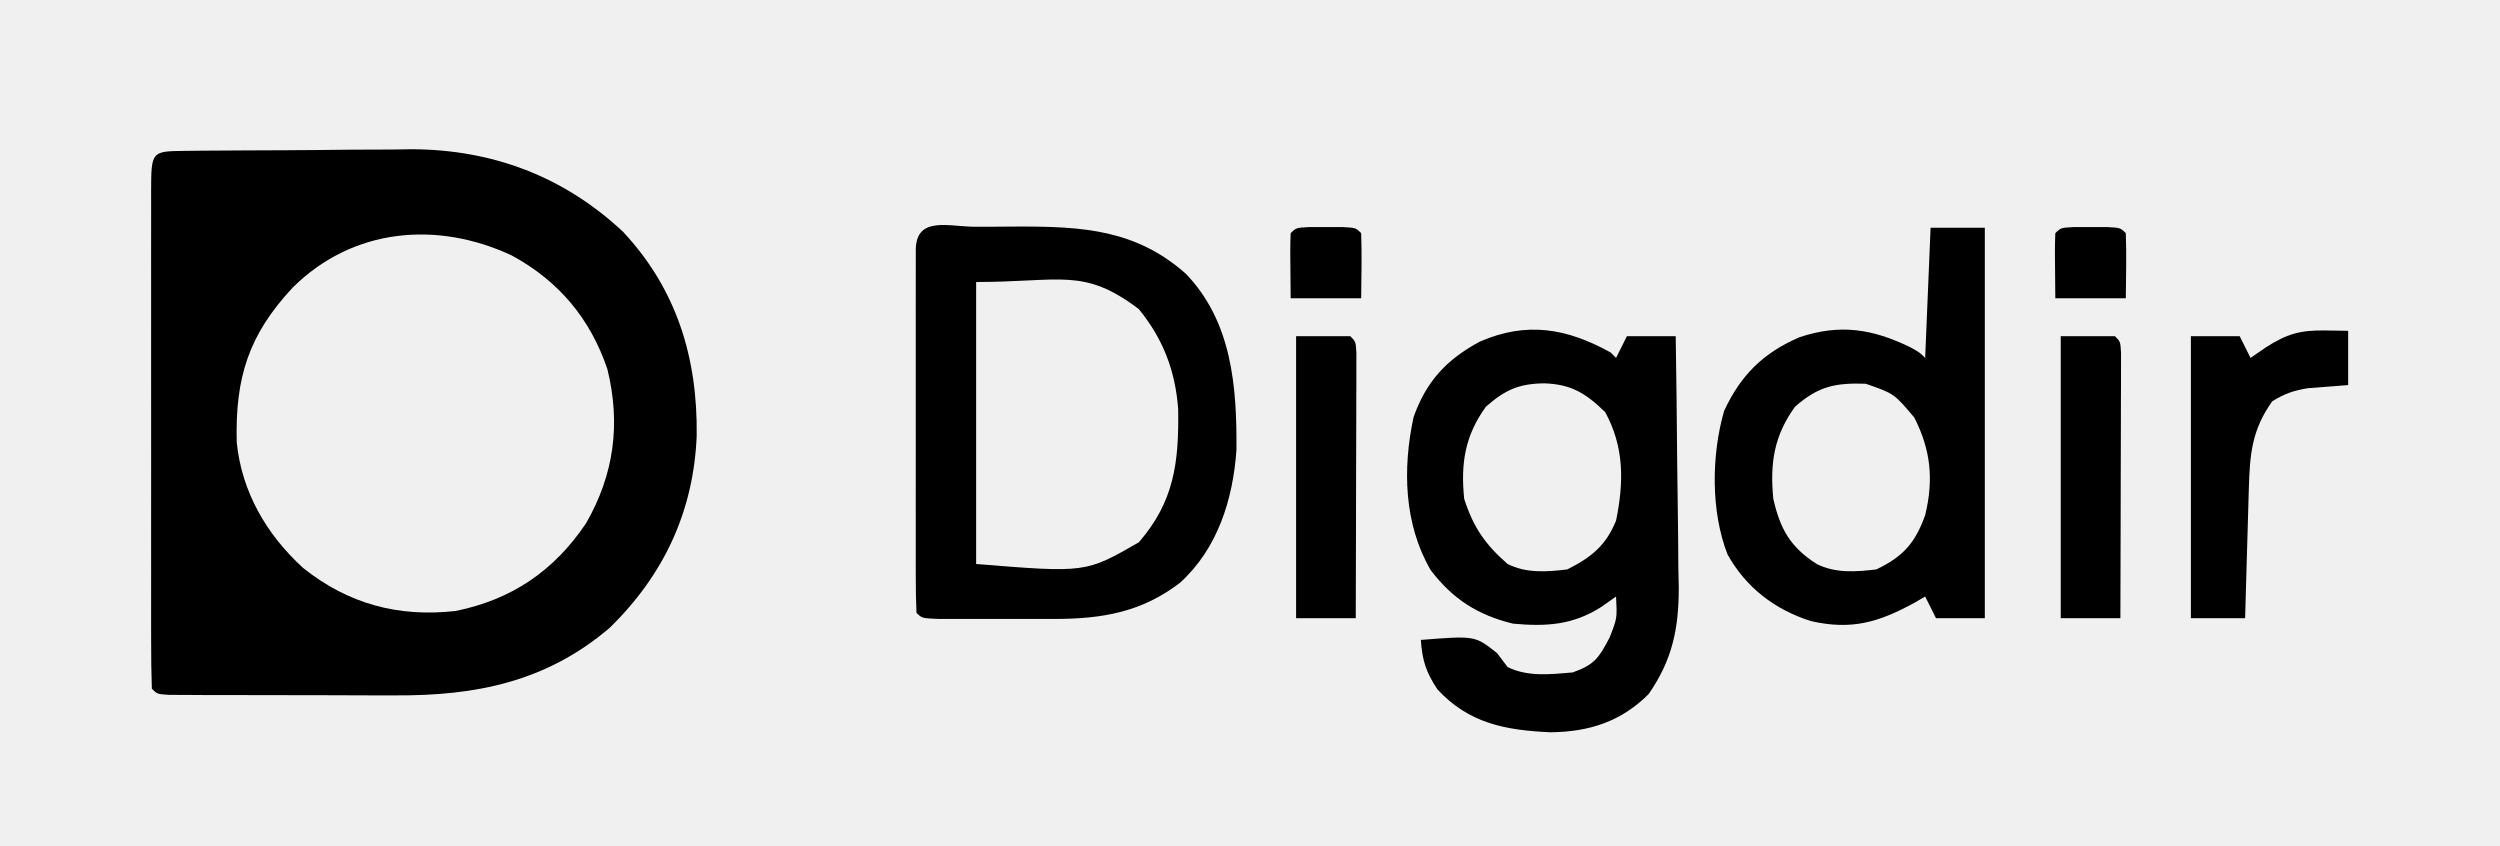
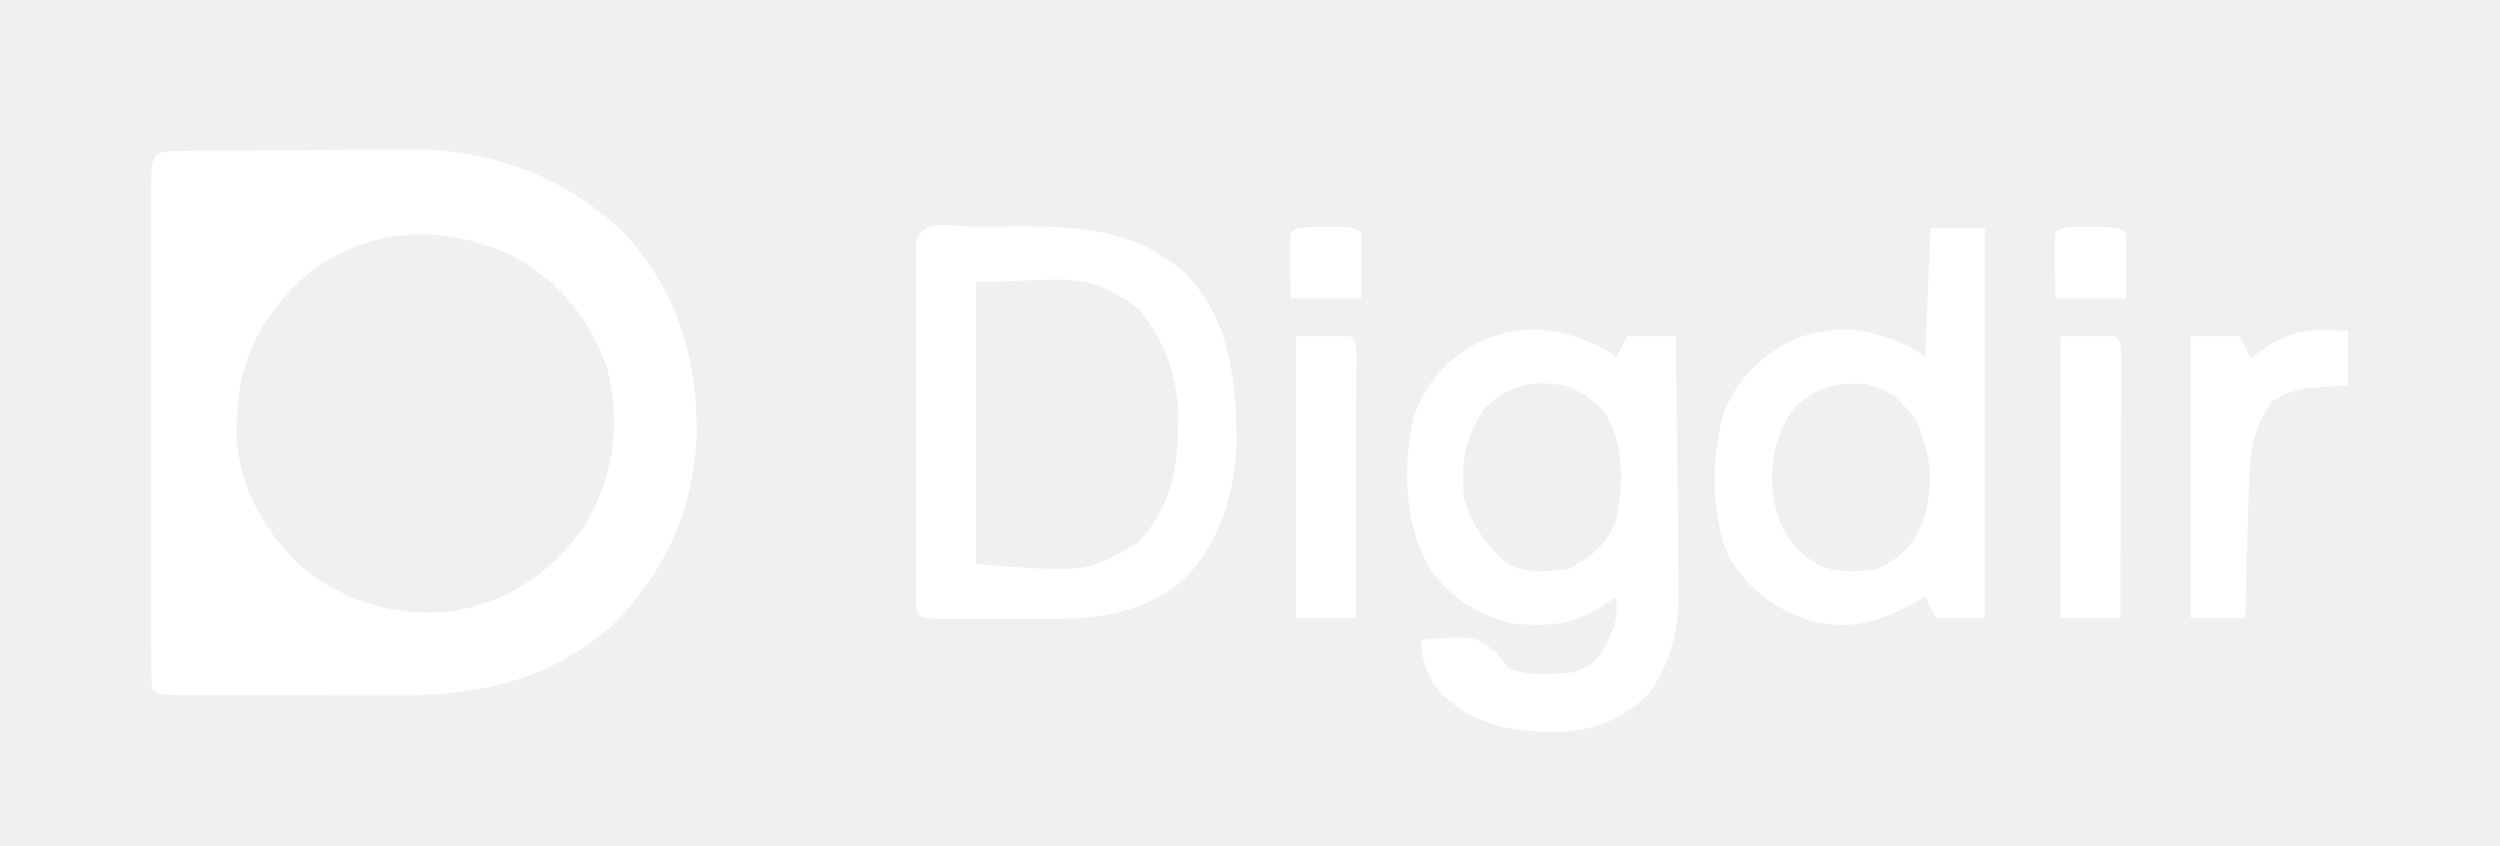
<svg xmlns="http://www.w3.org/2000/svg" version="1.1" width="461" height="156">
-   <path d="M0 0 C1.099 -0.013 2.198 -0.026 3.331 -0.039 C5.132 -0.05 5.132 -0.05 6.97 -0.061 C8.203 -0.069 9.436 -0.077 10.706 -0.086 C13.329 -0.1 15.952 -0.11 18.575 -0.118 C22.552 -0.131 26.528 -0.179 30.505 -0.223 C33.056 -0.234 35.606 -0.242 38.157 -0.249 C39.334 -0.266 40.51 -0.284 41.723 -0.302 C56.652 -0.263 69.806 4.698 80.724 14.892 C90.671 25.53 94.511 38.193 94.331 52.508 C93.773 66.478 88.246 78.255 78.235 87.99 C66.522 97.953 53.522 100.496 38.646 100.407 C36.768 100.407 36.768 100.407 34.853 100.406 C31.551 100.402 28.249 100.389 24.946 100.373 C22.239 100.362 19.531 100.362 16.824 100.363 C13.598 100.362 10.372 100.354 7.146 100.345 C5.929 100.344 4.712 100.343 3.459 100.342 C2.344 100.335 1.228 100.329 0.079 100.322 C-0.907 100.318 -1.893 100.315 -2.909 100.311 C-5.14 100.177 -5.14 100.177 -6.14 99.177 C-6.24 96.138 -6.276 93.122 -6.269 90.083 C-6.271 89.129 -6.273 88.174 -6.274 87.191 C-6.279 84.02 -6.276 80.848 -6.272 77.677 C-6.273 75.484 -6.274 73.29 -6.275 71.097 C-6.277 66.493 -6.275 61.89 -6.27 57.286 C-6.264 51.371 -6.268 45.456 -6.274 39.54 C-6.277 35.009 -6.276 30.478 -6.273 25.947 C-6.273 23.765 -6.274 21.583 -6.276 19.401 C-6.278 16.358 -6.275 13.314 -6.269 10.271 C-6.271 9.36 -6.273 8.448 -6.275 7.51 C-6.25 0.063 -6.25 0.063 0 0 Z M19.86 25.177 C11.684 33.931 9.217 41.817 9.513 53.743 C10.44 62.901 14.997 70.728 21.743 76.9 C30.046 83.525 39.25 86.024 49.845 84.845 C60.203 82.765 68.032 77.441 73.923 68.677 C79.097 59.677 80.347 50.362 77.86 40.24 C74.694 30.889 68.874 23.991 60.255 19.298 C46.517 12.866 30.992 14.168 19.86 25.177 Z " fill="#000000" transform="translate(34.13965,27.823)" />
-   <path d="M0 0 C0.994 0 0.994 0 2.008 0 C3.99 -0.002 5.971 -0.02 7.953 -0.039 C19.853 -0.057 29.617 0.558 38.779 8.682 C47.272 17.536 48.186 29.5 48.092 41.186 C47.452 50.299 44.622 59.323 37.717 65.623 C30.676 71.041 23.377 72.311 14.639 72.318 C13.938 72.319 13.237 72.32 12.515 72.321 C11.043 72.322 9.57 72.32 8.098 72.316 C5.835 72.311 3.573 72.316 1.311 72.322 C-0.122 72.322 -1.554 72.32 -2.986 72.318 C-4.29 72.317 -5.593 72.316 -6.937 72.315 C-9.908 72.186 -9.908 72.186 -10.908 71.186 C-11.008 69.013 -11.036 66.837 -11.038 64.662 C-11.039 63.981 -11.041 63.3 -11.043 62.598 C-11.047 60.335 -11.044 58.073 -11.041 55.811 C-11.042 54.245 -11.043 52.679 -11.044 51.114 C-11.045 47.828 -11.043 44.543 -11.039 41.258 C-11.033 37.037 -11.036 32.817 -11.042 28.596 C-11.046 25.362 -11.045 22.128 -11.042 18.894 C-11.041 17.338 -11.042 15.781 -11.044 14.224 C-11.047 12.053 -11.043 9.881 -11.038 7.709 C-11.037 6.471 -11.036 5.232 -11.035 3.957 C-10.76 -2.041 -4.817 0.022 0 0 Z M0.092 10.186 C0.092 27.346 0.092 44.506 0.092 62.186 C20.303 63.825 20.303 63.825 30.092 58.186 C36.617 50.667 37.502 43.425 37.346 33.631 C36.825 26.564 34.591 20.713 30.092 15.186 C19.881 7.475 15.832 10.186 0.092 10.186 Z " fill="#000000" transform="translate(179.9082,41.81445)" />
-   <path d="M0 0 C0.495 0.495 0.495 0.495 1 1 C1.66 -0.32 2.32 -1.64 3 -3 C5.97 -3 8.94 -3 12 -3 C12.127 4.792 12.215 12.584 12.275 20.376 C12.3 23.024 12.334 25.672 12.377 28.32 C12.438 32.138 12.466 35.955 12.488 39.773 C12.514 40.947 12.54 42.12 12.566 43.329 C12.569 50.917 11.382 56.692 7 63 C1.892 68.091 -3.988 69.96 -11.117 70.031 C-19.44 69.647 -26.129 68.394 -31.938 62.125 C-34.059 58.911 -34.728 56.804 -35 53 C-24.991 52.211 -24.991 52.211 -20.938 55.438 C-20.298 56.283 -19.659 57.129 -19 58 C-15.305 59.847 -11.041 59.338 -7 59 C-2.965 57.541 -2.207 56.392 -0.188 52.562 C1.211 48.993 1.211 48.993 1 45 C0.092 45.639 -0.815 46.279 -1.75 46.938 C-7.002 50.27 -11.885 50.563 -18 50 C-24.496 48.422 -29.111 45.483 -33.188 40.125 C-38.118 31.624 -38.374 21.433 -36.348 11.945 C-33.998 5.309 -30.246 1.279 -24.086 -2.027 C-15.462 -5.755 -8.052 -4.475 0 0 Z M-23 10 C-26.864 15.329 -27.672 20.476 -27 27 C-25.318 32.222 -23.127 35.402 -19 39 C-15.526 40.737 -11.798 40.46 -8 40 C-3.585 37.792 -0.858 35.596 1 31 C2.453 23.936 2.526 17.449 -1 11 C-4.579 7.508 -7.29 5.848 -12.25 5.688 C-16.898 5.747 -19.452 6.874 -23 10 Z " fill="#000000" transform="translate(297,65)" />
-   <path d="M0 0 C3.3 0 6.6 0 10 0 C10 23.76 10 47.52 10 72 C7.03 72 4.06 72 1 72 C0.34 70.68 -0.32 69.36 -1 68 C-1.617 68.361 -2.235 68.722 -2.871 69.094 C-9.594 72.778 -14.561 74.238 -22.094 72.523 C-28.73 70.405 -34.021 66.364 -37.438 60.25 C-40.549 52.282 -40.413 41.944 -38.082 33.789 C-35.02 27.19 -30.892 23.087 -24.188 20.188 C-16.671 17.701 -10.791 18.617 -3.75 22.027 C-2 23 -2 23 -1 24 C-0.67 16.08 -0.34 8.16 0 0 Z M-25 33 C-28.872 38.341 -29.651 43.469 -29 50 C-27.726 55.538 -25.908 58.854 -21 62 C-17.523 63.738 -13.801 63.454 -10 63 C-5.053 60.618 -2.846 58.148 -1 53 C0.584 46.492 0.057 40.997 -3 35 C-6.712 30.588 -6.712 30.588 -11.953 28.762 C-17.502 28.582 -20.67 29.186 -25 33 Z " fill="#000000" transform="translate(356,42)" />
-   <path d="M0 0 C2.135 0.031 2.135 0.031 4.312 0.062 C4.312 3.362 4.312 6.662 4.312 10.062 C0.602 10.355 0.602 10.355 -3.109 10.648 C-5.723 11.068 -7.451 11.666 -9.688 13.062 C-13.463 18.376 -13.82 22.811 -14.004 29.234 C-14.025 29.917 -14.045 30.599 -14.067 31.302 C-14.132 33.472 -14.191 35.642 -14.25 37.812 C-14.293 39.288 -14.337 40.763 -14.381 42.238 C-14.488 45.846 -14.589 49.454 -14.688 53.062 C-17.988 53.062 -21.288 53.062 -24.688 53.062 C-24.688 35.903 -24.688 18.742 -24.688 1.062 C-21.718 1.062 -18.747 1.062 -15.688 1.062 C-15.027 2.382 -14.367 3.703 -13.688 5.062 C-12.759 4.423 -11.831 3.784 -10.875 3.125 C-7.003 0.619 -4.508 -0.065 0 0 Z " fill="#000000" transform="translate(428.6875,60.9375)" />
-   <path d="M0 0 C3.3 0 6.6 0 10 0 C11 1 11 1 11.12 3.056 C11.117 4.412 11.117 4.412 11.114 5.795 C11.113 6.816 11.113 7.837 11.113 8.889 C11.108 9.999 11.103 11.11 11.098 12.254 C11.096 13.384 11.095 14.515 11.093 15.68 C11.088 19.307 11.075 22.935 11.062 26.562 C11.057 29.015 11.053 31.467 11.049 33.92 C11.038 39.947 11.02 45.973 11 52 C7.37 52 3.74 52 0 52 C0 34.84 0 17.68 0 0 Z " fill="#000000" transform="translate(380,62)" />
-   <path d="M0 0 C3.3 0 6.6 0 10 0 C11 1 11 1 11.12 3.056 C11.117 4.412 11.117 4.412 11.114 5.795 C11.113 6.816 11.113 7.837 11.113 8.889 C11.108 9.999 11.103 11.11 11.098 12.254 C11.096 13.384 11.095 14.515 11.093 15.68 C11.088 19.307 11.075 22.935 11.062 26.562 C11.057 29.015 11.053 31.467 11.049 33.92 C11.038 39.947 11.02 45.973 11 52 C7.37 52 3.74 52 0 52 C0 34.84 0 17.68 0 0 Z " fill="#000000" transform="translate(239,62)" />
-   <path d="M0 0 C1.5 0.004 1.5 0.004 3.031 0.008 C4.032 0.005 5.032 0.003 6.062 0 C8.531 0.133 8.531 0.133 9.531 1.133 C9.675 5.135 9.573 9.127 9.531 13.133 C5.241 13.133 0.951 13.133 -3.469 13.133 C-3.566 3.855 -3.566 3.855 -3.469 1.133 C-2.469 0.133 -2.469 0.133 0 0 Z " fill="#000000" transform="translate(382.4688,41.86719)" />
-   <path d="M0 0 C1.5 0.004 1.5 0.004 3.031 0.008 C4.032 0.005 5.032 0.003 6.062 0 C8.531 0.133 8.531 0.133 9.531 1.133 C9.675 5.135 9.573 9.127 9.531 13.133 C5.241 13.133 0.951 13.133 -3.469 13.133 C-3.566 3.855 -3.566 3.855 -3.469 1.133 C-2.469 0.133 -2.469 0.133 0 0 Z " fill="#000000" transform="translate(241.4688,41.86719)" />
+   <path d="M0 0 C1.099 -0.013 2.198 -0.026 3.331 -0.039 C5.132 -0.05 5.132 -0.05 6.97 -0.061 C8.203 -0.069 9.436 -0.077 10.706 -0.086 C13.329 -0.1 15.952 -0.11 18.575 -0.118 C22.552 -0.131 26.528 -0.179 30.505 -0.223 C33.056 -0.234 35.606 -0.242 38.157 -0.249 C39.334 -0.266 40.51 -0.284 41.723 -0.302 C56.652 -0.263 69.806 4.698 80.724 14.892 C90.671 25.53 94.511 38.193 94.331 52.508 C93.773 66.478 88.246 78.255 78.235 87.99 C66.522 97.953 53.522 100.496 38.646 100.407 C36.768 100.407 36.768 100.407 34.853 100.406 C31.551 100.402 28.249 100.389 24.946 100.373 C22.239 100.362 19.531 100.362 16.824 100.363 C13.598 100.362 10.372 100.354 7.146 100.345 C5.929 100.344 4.712 100.343 3.459 100.342 C2.344 100.335 1.228 100.329 0.079 100.322 C-0.907 100.318 -1.893 100.315 -2.909 100.311 C-5.14 100.177 -5.14 100.177 -6.14 99.177 C-6.24 96.138 -6.276 93.122 -6.269 90.083 C-6.271 89.129 -6.273 88.174 -6.274 87.191 C-6.279 84.02 -6.276 80.848 -6.272 77.677 C-6.273 75.484 -6.274 73.29 -6.275 71.097 C-6.277 66.493 -6.275 61.89 -6.27 57.286 C-6.264 51.371 -6.268 45.456 -6.274 39.54 C-6.277 35.009 -6.276 30.478 -6.273 25.947 C-6.273 23.765 -6.274 21.583 -6.276 19.401 C-6.278 16.358 -6.275 13.314 -6.269 10.271 C-6.271 9.36 -6.273 8.448 -6.275 7.51 C-6.25 0.063 -6.25 0.063 0 0 Z M19.86 25.177 C11.684 33.931 9.217 41.817 9.513 53.743 C10.44 62.901 14.997 70.728 21.743 76.9 C30.046 83.525 39.25 86.024 49.845 84.845 C60.203 82.765 68.032 77.441 73.923 68.677 C79.097 59.677 80.347 50.362 77.86 40.24 C74.694 30.889 68.874 23.991 60.255 19.298 C46.517 12.866 30.992 14.168 19.86 25.177 Z " fill="#FFFFFF" transform="translate(34.13965,27.823)" />
+   <path d="M0 0 C0.994 0 0.994 0 2.008 0 C3.99 -0.002 5.971 -0.02 7.953 -0.039 C19.853 -0.057 29.617 0.558 38.779 8.682 C47.272 17.536 48.186 29.5 48.092 41.186 C47.452 50.299 44.622 59.323 37.717 65.623 C30.676 71.041 23.377 72.311 14.639 72.318 C13.938 72.319 13.237 72.32 12.515 72.321 C11.043 72.322 9.57 72.32 8.098 72.316 C5.835 72.311 3.573 72.316 1.311 72.322 C-0.122 72.322 -1.554 72.32 -2.986 72.318 C-4.29 72.317 -5.593 72.316 -6.937 72.315 C-9.908 72.186 -9.908 72.186 -10.908 71.186 C-11.008 69.013 -11.036 66.837 -11.038 64.662 C-11.039 63.981 -11.041 63.3 -11.043 62.598 C-11.047 60.335 -11.044 58.073 -11.041 55.811 C-11.042 54.245 -11.043 52.679 -11.044 51.114 C-11.045 47.828 -11.043 44.543 -11.039 41.258 C-11.033 37.037 -11.036 32.817 -11.042 28.596 C-11.046 25.362 -11.045 22.128 -11.042 18.894 C-11.041 17.338 -11.042 15.781 -11.044 14.224 C-11.047 12.053 -11.043 9.881 -11.038 7.709 C-11.037 6.471 -11.036 5.232 -11.035 3.957 C-10.76 -2.041 -4.817 0.022 0 0 Z M0.092 10.186 C0.092 27.346 0.092 44.506 0.092 62.186 C20.303 63.825 20.303 63.825 30.092 58.186 C36.617 50.667 37.502 43.425 37.346 33.631 C36.825 26.564 34.591 20.713 30.092 15.186 C19.881 7.475 15.832 10.186 0.092 10.186 Z " fill="#FFFFFF" transform="translate(179.9082,41.81445)" />
+   <path d="M0 0 C0.495 0.495 0.495 0.495 1 1 C1.66 -0.32 2.32 -1.64 3 -3 C5.97 -3 8.94 -3 12 -3 C12.127 4.792 12.215 12.584 12.275 20.376 C12.3 23.024 12.334 25.672 12.377 28.32 C12.438 32.138 12.466 35.955 12.488 39.773 C12.514 40.947 12.54 42.12 12.566 43.329 C12.569 50.917 11.382 56.692 7 63 C1.892 68.091 -3.988 69.96 -11.117 70.031 C-19.44 69.647 -26.129 68.394 -31.938 62.125 C-34.059 58.911 -34.728 56.804 -35 53 C-24.991 52.211 -24.991 52.211 -20.938 55.438 C-20.298 56.283 -19.659 57.129 -19 58 C-15.305 59.847 -11.041 59.338 -7 59 C-2.965 57.541 -2.207 56.392 -0.188 52.562 C1.211 48.993 1.211 48.993 1 45 C0.092 45.639 -0.815 46.279 -1.75 46.938 C-7.002 50.27 -11.885 50.563 -18 50 C-24.496 48.422 -29.111 45.483 -33.188 40.125 C-38.118 31.624 -38.374 21.433 -36.348 11.945 C-33.998 5.309 -30.246 1.279 -24.086 -2.027 C-15.462 -5.755 -8.052 -4.475 0 0 Z M-23 10 C-26.864 15.329 -27.672 20.476 -27 27 C-25.318 32.222 -23.127 35.402 -19 39 C-15.526 40.737 -11.798 40.46 -8 40 C-3.585 37.792 -0.858 35.596 1 31 C2.453 23.936 2.526 17.449 -1 11 C-4.579 7.508 -7.29 5.848 -12.25 5.688 C-16.898 5.747 -19.452 6.874 -23 10 Z " fill="#FFFFFF" transform="translate(297,65)" />
+   <path d="M0 0 C3.3 0 6.6 0 10 0 C10 23.76 10 47.52 10 72 C7.03 72 4.06 72 1 72 C0.34 70.68 -0.32 69.36 -1 68 C-1.617 68.361 -2.235 68.722 -2.871 69.094 C-9.594 72.778 -14.561 74.238 -22.094 72.523 C-28.73 70.405 -34.021 66.364 -37.438 60.25 C-40.549 52.282 -40.413 41.944 -38.082 33.789 C-35.02 27.19 -30.892 23.087 -24.188 20.188 C-16.671 17.701 -10.791 18.617 -3.75 22.027 C-2 23 -2 23 -1 24 C-0.67 16.08 -0.34 8.16 0 0 Z M-25 33 C-28.872 38.341 -29.651 43.469 -29 50 C-27.726 55.538 -25.908 58.854 -21 62 C-17.523 63.738 -13.801 63.454 -10 63 C-5.053 60.618 -2.846 58.148 -1 53 C0.584 46.492 0.057 40.997 -3 35 C-6.712 30.588 -6.712 30.588 -11.953 28.762 C-17.502 28.582 -20.67 29.186 -25 33 Z " fill="#FFFFFF" transform="translate(356,42)" />
+   <path d="M0 0 C2.135 0.031 2.135 0.031 4.312 0.062 C4.312 3.362 4.312 6.662 4.312 10.062 C0.602 10.355 0.602 10.355 -3.109 10.648 C-5.723 11.068 -7.451 11.666 -9.688 13.062 C-13.463 18.376 -13.82 22.811 -14.004 29.234 C-14.025 29.917 -14.045 30.599 -14.067 31.302 C-14.132 33.472 -14.191 35.642 -14.25 37.812 C-14.293 39.288 -14.337 40.763 -14.381 42.238 C-14.488 45.846 -14.589 49.454 -14.688 53.062 C-17.988 53.062 -21.288 53.062 -24.688 53.062 C-24.688 35.903 -24.688 18.742 -24.688 1.062 C-21.718 1.062 -18.747 1.062 -15.688 1.062 C-15.027 2.382 -14.367 3.703 -13.688 5.062 C-12.759 4.423 -11.831 3.784 -10.875 3.125 C-7.003 0.619 -4.508 -0.065 0 0 Z " fill="#FFFFFF" transform="translate(428.6875,60.9375)" />
+   <path d="M0 0 C3.3 0 6.6 0 10 0 C11 1 11 1 11.12 3.056 C11.117 4.412 11.117 4.412 11.114 5.795 C11.113 6.816 11.113 7.837 11.113 8.889 C11.108 9.999 11.103 11.11 11.098 12.254 C11.096 13.384 11.095 14.515 11.093 15.68 C11.088 19.307 11.075 22.935 11.062 26.562 C11.057 29.015 11.053 31.467 11.049 33.92 C11.038 39.947 11.02 45.973 11 52 C7.37 52 3.74 52 0 52 C0 34.84 0 17.68 0 0 Z " fill="#FFFFFF" transform="translate(380,62)" />
+   <path d="M0 0 C3.3 0 6.6 0 10 0 C11 1 11 1 11.12 3.056 C11.117 4.412 11.117 4.412 11.114 5.795 C11.113 6.816 11.113 7.837 11.113 8.889 C11.108 9.999 11.103 11.11 11.098 12.254 C11.096 13.384 11.095 14.515 11.093 15.68 C11.088 19.307 11.075 22.935 11.062 26.562 C11.057 29.015 11.053 31.467 11.049 33.92 C11.038 39.947 11.02 45.973 11 52 C7.37 52 3.74 52 0 52 C0 34.84 0 17.68 0 0 Z " fill="#FFFFFF" transform="translate(239,62)" />
+   <path d="M0 0 C1.5 0.004 1.5 0.004 3.031 0.008 C4.032 0.005 5.032 0.003 6.062 0 C8.531 0.133 8.531 0.133 9.531 1.133 C9.675 5.135 9.573 9.127 9.531 13.133 C5.241 13.133 0.951 13.133 -3.469 13.133 C-3.566 3.855 -3.566 3.855 -3.469 1.133 C-2.469 0.133 -2.469 0.133 0 0 Z " fill="#FFFFFF" transform="translate(382.4688,41.86719)" />
+   <path d="M0 0 C1.5 0.004 1.5 0.004 3.031 0.008 C4.032 0.005 5.032 0.003 6.062 0 C8.531 0.133 8.531 0.133 9.531 1.133 C9.675 5.135 9.573 9.127 9.531 13.133 C5.241 13.133 0.951 13.133 -3.469 13.133 C-3.566 3.855 -3.566 3.855 -3.469 1.133 C-2.469 0.133 -2.469 0.133 0 0 Z " fill="#FFFFFF" transform="translate(241.4688,41.86719)" />
</svg>
